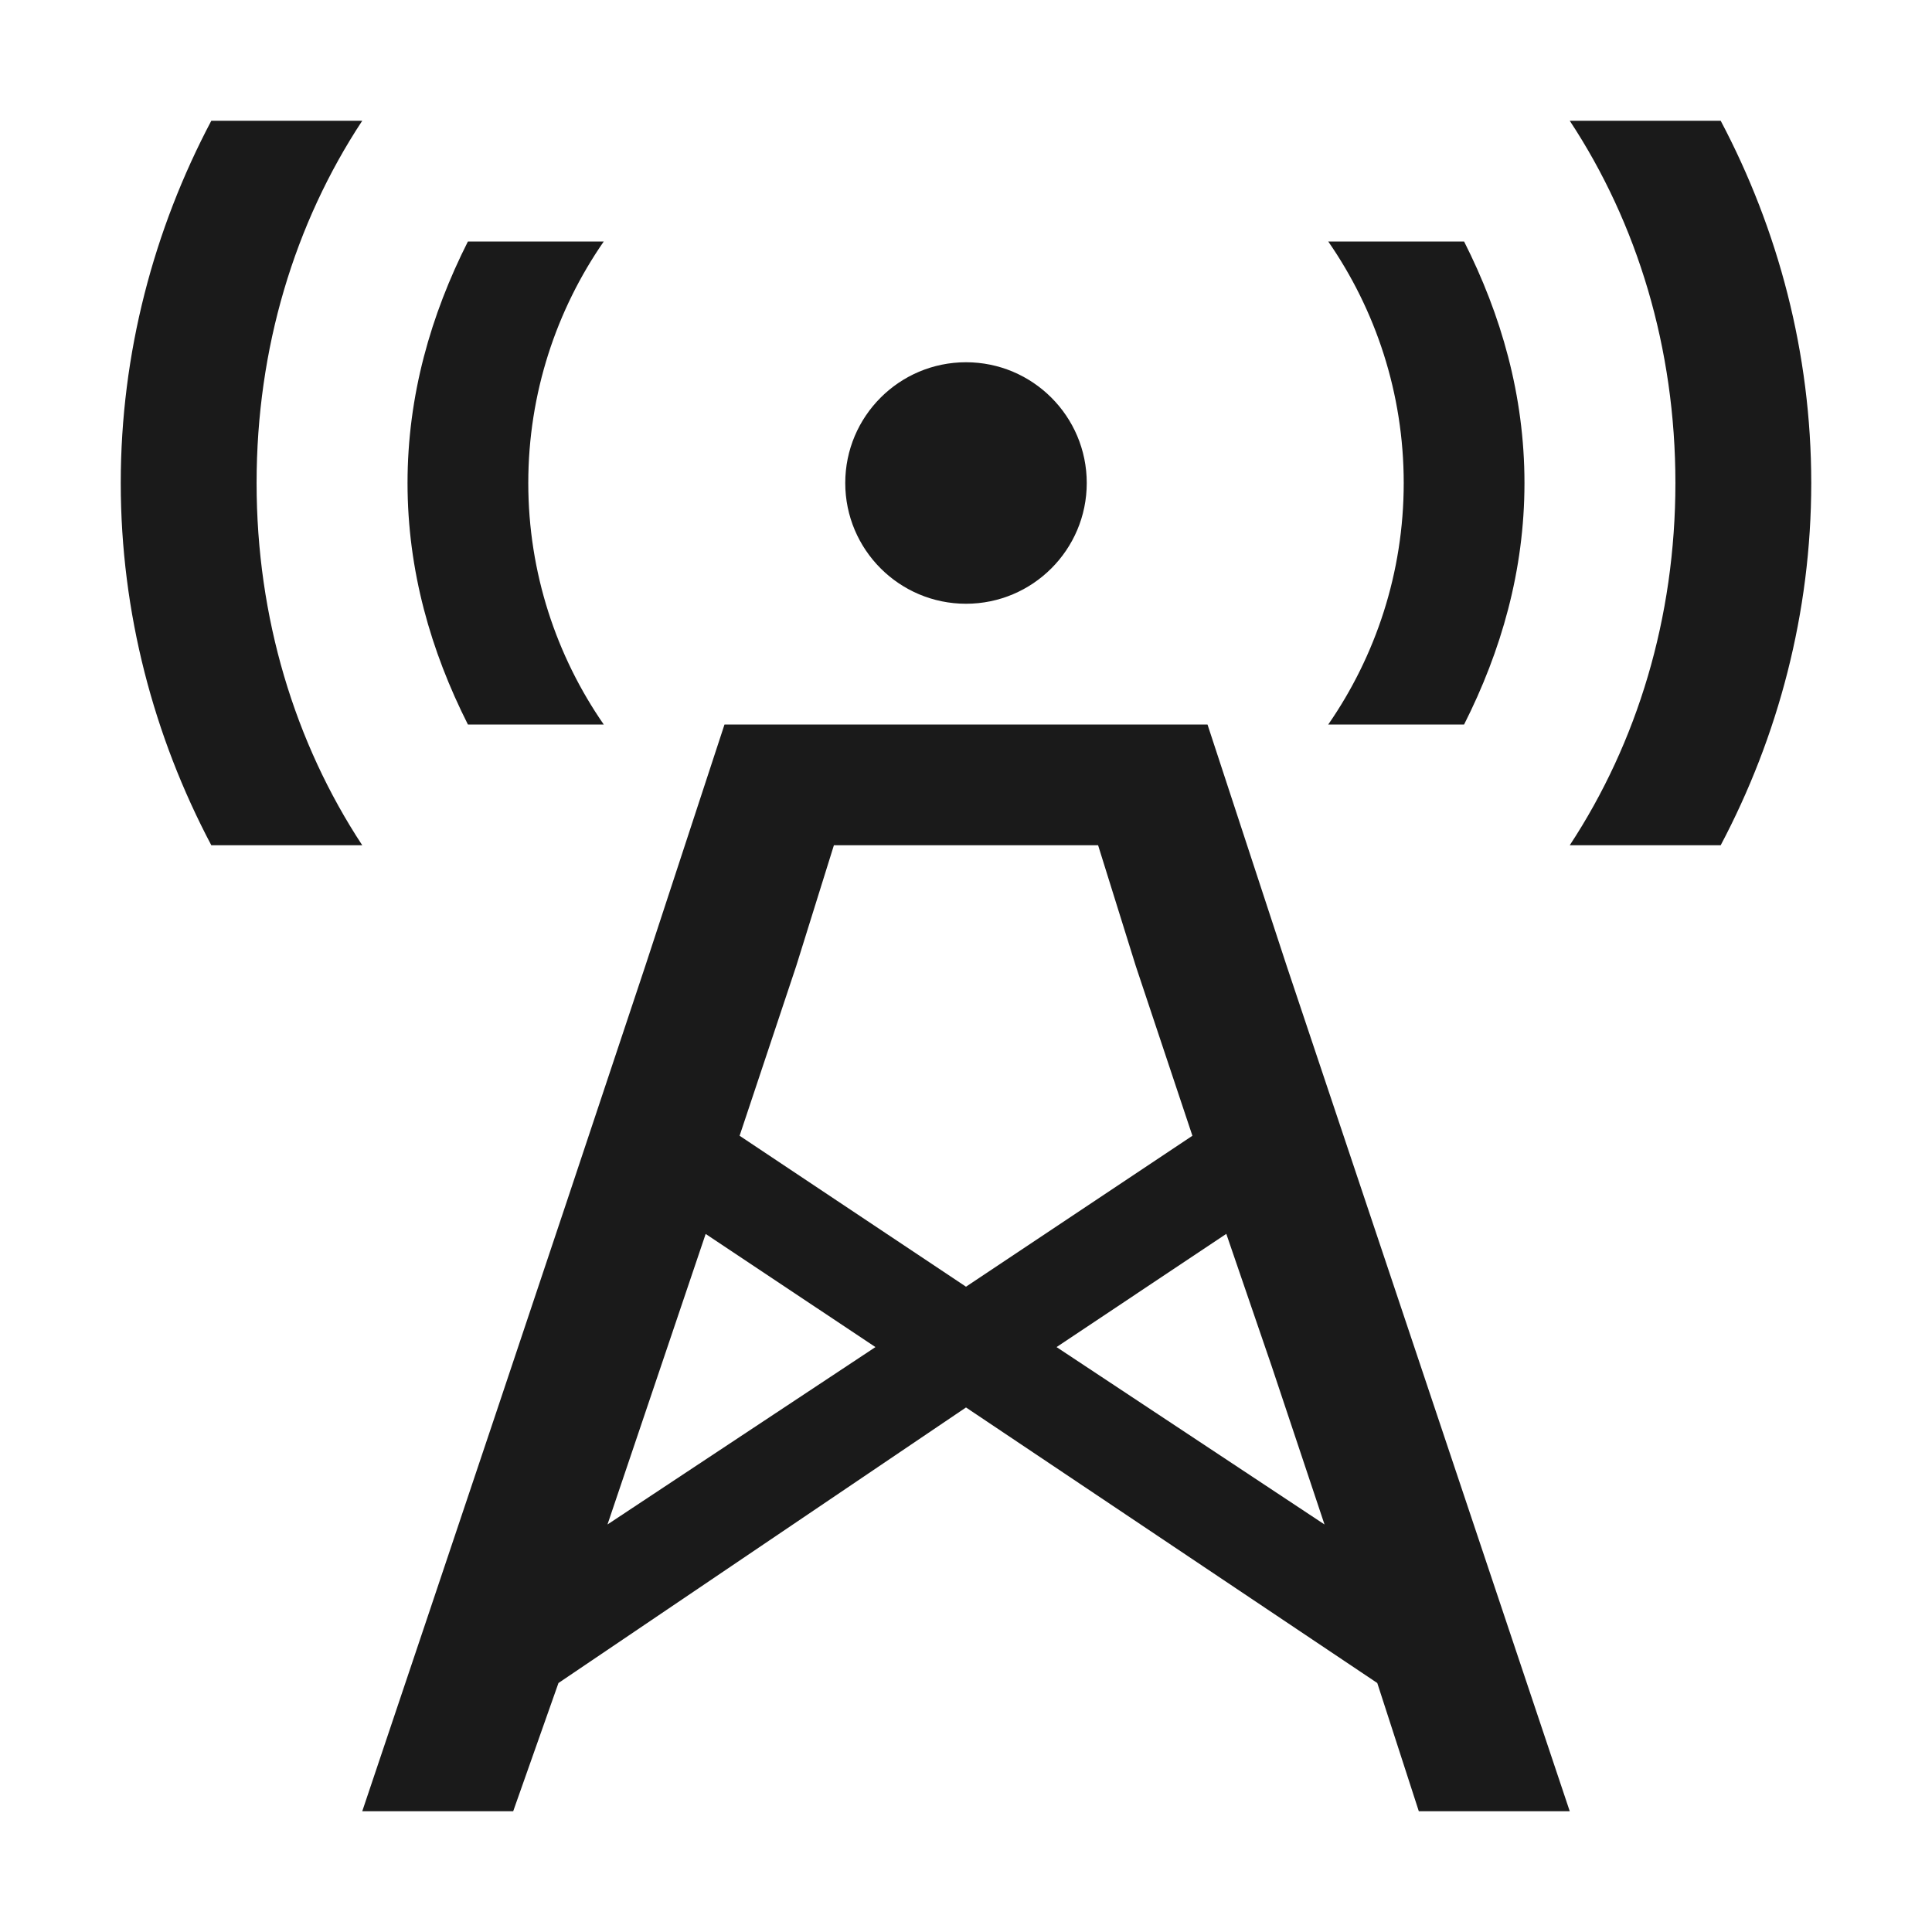
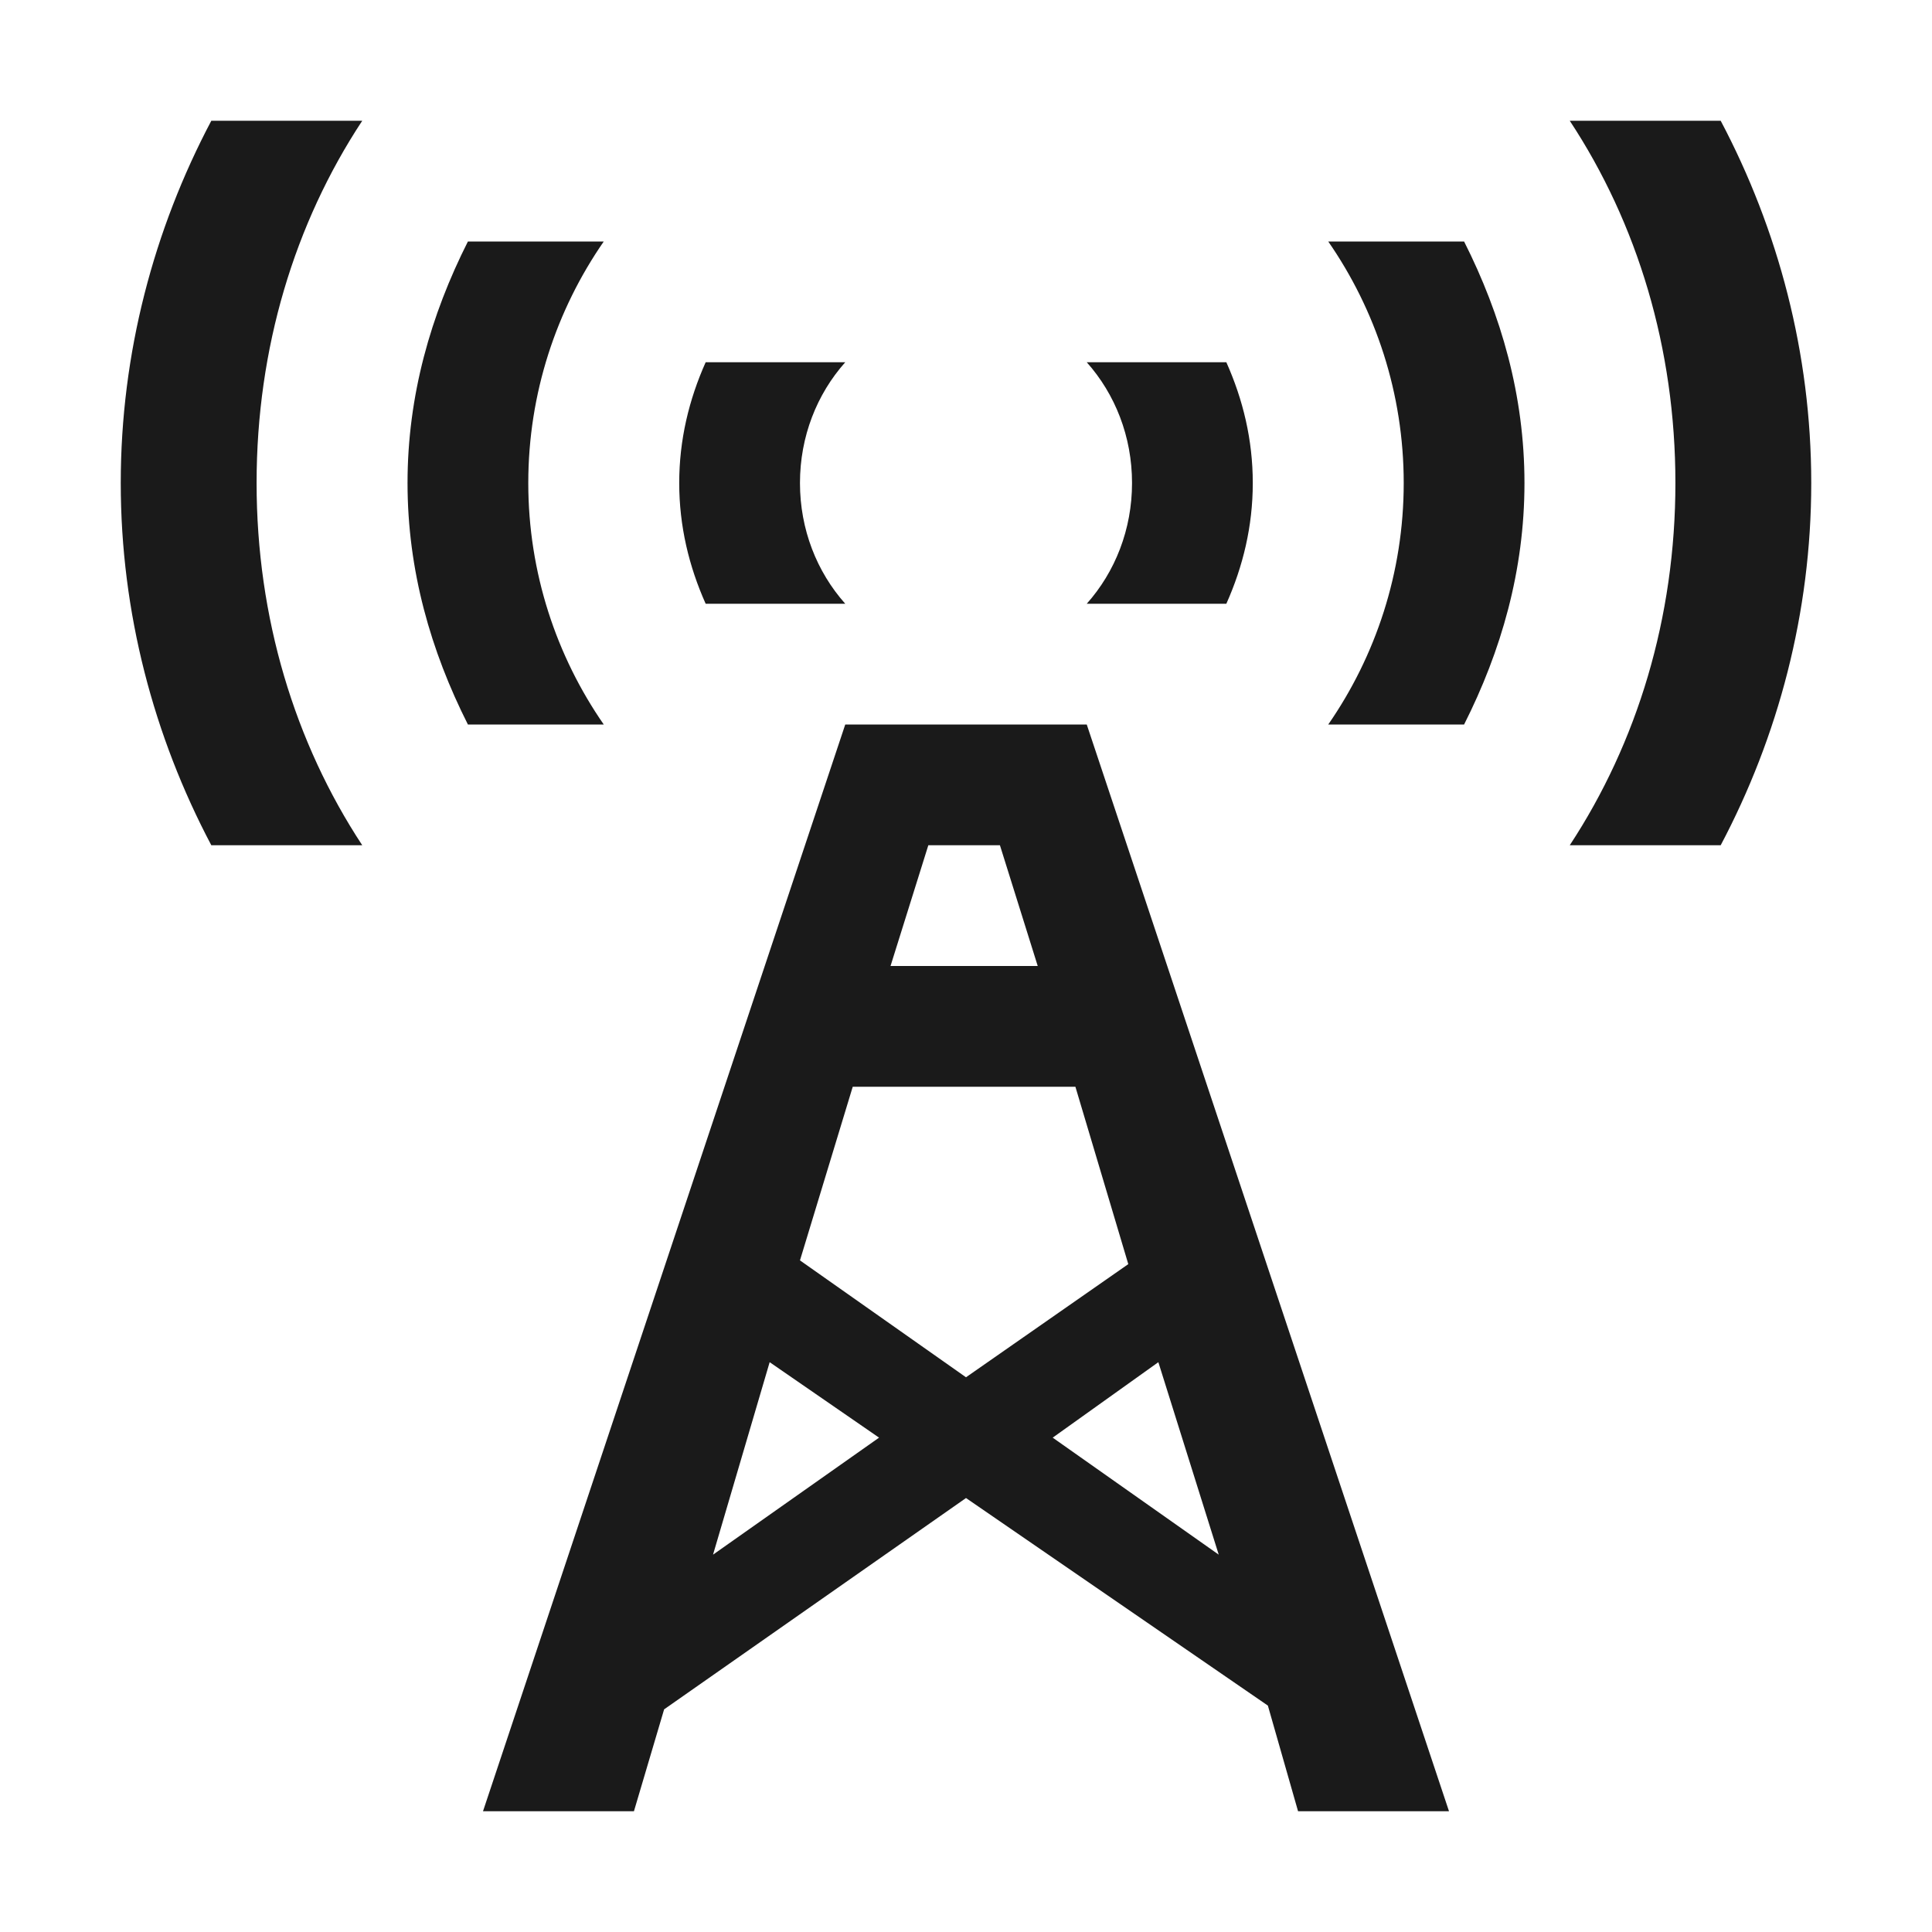
<svg xmlns="http://www.w3.org/2000/svg" version="1.1" width="100%" height="100%" viewBox="0 0 16 16" id="svg2">
  <defs id="defs6" />
  <rect width="16" height="16" x="0" y="0" id="canvas" style="fill:none;stroke:none;visibility:hidden" />
-   <path d="M 1.75,1 C 1.274,1.9 1,2.925 1,4 1,5.075 1.274,6.1 1.75,7 L 3,7 C 2.441,6.15 2.125,5.115 2.125,4 2.125,2.885 2.439,1.851 3,1 L 1.75,1 z M 13,1 c 0.561,0.851 0.875,1.885 0.875,3 0,1.115 -0.316,2.15 -0.875,3 l 1.25,0 C 14.726,6.1 15,5.075 15,4 15,2.925 14.726,1.9 14.25,1 L 13,1 z M 3.875,2 c -0.307,0.608 -0.5,1.275 -0.5,2 0,0.725 0.193,1.392 0.5,2 L 5,6 C 4.608,5.434 4.375,4.743 4.375,4 4.375,3.257 4.608,2.566 5,2 L 3.875,2 z M 11,2 c 0.392,0.566 0.625,1.257 0.625,2 0,0.743 -0.233,1.434 -0.625,2 l 1.125,0 c 0.307,-0.608 0.5,-1.275 0.5,-2 0,-0.725 -0.193,-1.392 -0.5,-2 L 11,2 z M 8,3 C 7.448,3 7,3.448 7,4 7,4.552 7.448,5 8,5 8.552,5 9,4.552 9,4 9,3.448 8.552,3 8,3 z M 6,6 5.344,8 C 4.436,10.73 3.725,12.844 3,15 L 4.25,15 4.625,13.938 8,11.656 11.406,13.938 11.75,15 13,15 10.656,8 10,6 8.75,6 7.25,6 6,6 z M 6.906,7 9.094,7 9.406,8 9.875,9.406 8,10.656 6.125,9.406 6.594,8 6.906,7 z M 5.844,10.219 7.25,11.156 5.031,12.625 5.844,10.219 z m 4.312,0 0.375,1.094 0.438,1.312 -2.219,-1.469 1.406,-0.938 z" id="mast-communications" style="fill:#1a1a1a;fill-opacity:1;stroke:none" />
+   <path d="M 1.75,1 C 1.274,1.9 1,2.925 1,4 1,5.075 1.274,6.1 1.75,7 L 3,7 C 2.441,6.15 2.125,5.115 2.125,4 2.125,2.885 2.439,1.851 3,1 L 1.75,1 z M 13,1 c 0.561,0.851 0.875,1.885 0.875,3 0,1.115 -0.316,2.15 -0.875,3 l 1.25,0 C 14.726,6.1 15,5.075 15,4 15,2.925 14.726,1.9 14.25,1 L 13,1 z M 3.875,2 c -0.307,0.608 -0.5,1.275 -0.5,2 0,0.725 0.193,1.392 0.5,2 L 5,6 C 4.608,5.434 4.375,4.743 4.375,4 4.375,3.257 4.608,2.566 5,2 L 3.875,2 z M 11,2 c 0.392,0.566 0.625,1.257 0.625,2 0,0.743 -0.233,1.434 -0.625,2 l 1.125,0 c 0.307,-0.608 0.5,-1.275 0.5,-2 0,-0.725 -0.193,-1.392 -0.5,-2 L 11,2 z M 5.844,3 C 5.706,3.309 5.625,3.642 5.625,4 c 0,0.358 0.081,0.691 0.219,1 L 7,5 C 6.765,4.736 6.625,4.385 6.625,4 6.625,3.615 6.765,3.264 7,3 L 5.844,3 z M 9,3 C 9.235,3.264 9.375,3.615 9.375,4 9.375,4.385 9.235,4.736 9,5 l 1.156,0 C 10.294,4.691 10.375,4.358 10.375,4 10.375,3.642 10.294,3.309 10.156,3 L 9,3 z M 7,6 4,15 5.25,15 5.5,14.156 8,12.406 10.5,14.125 10.75,15 12,15 9,6 7,6 z M 7.688,7 8.281,7 8.594,8 7.375,8 7.688,7 z M 7.062,9 8.906,9 9.344,10.469 8,11.406 6.625,10.438 7.062,9 z m -0.688,2.281 0.906,0.625 -1.375,0.969 0.469,-1.594 z m 3.219,0 0.5,1.594 -1.375,-0.969 0.875,-0.625 z" id="mast-communications" style="fill:#1a1a1a;fill-opacity:1;stroke:none" />
</svg>
